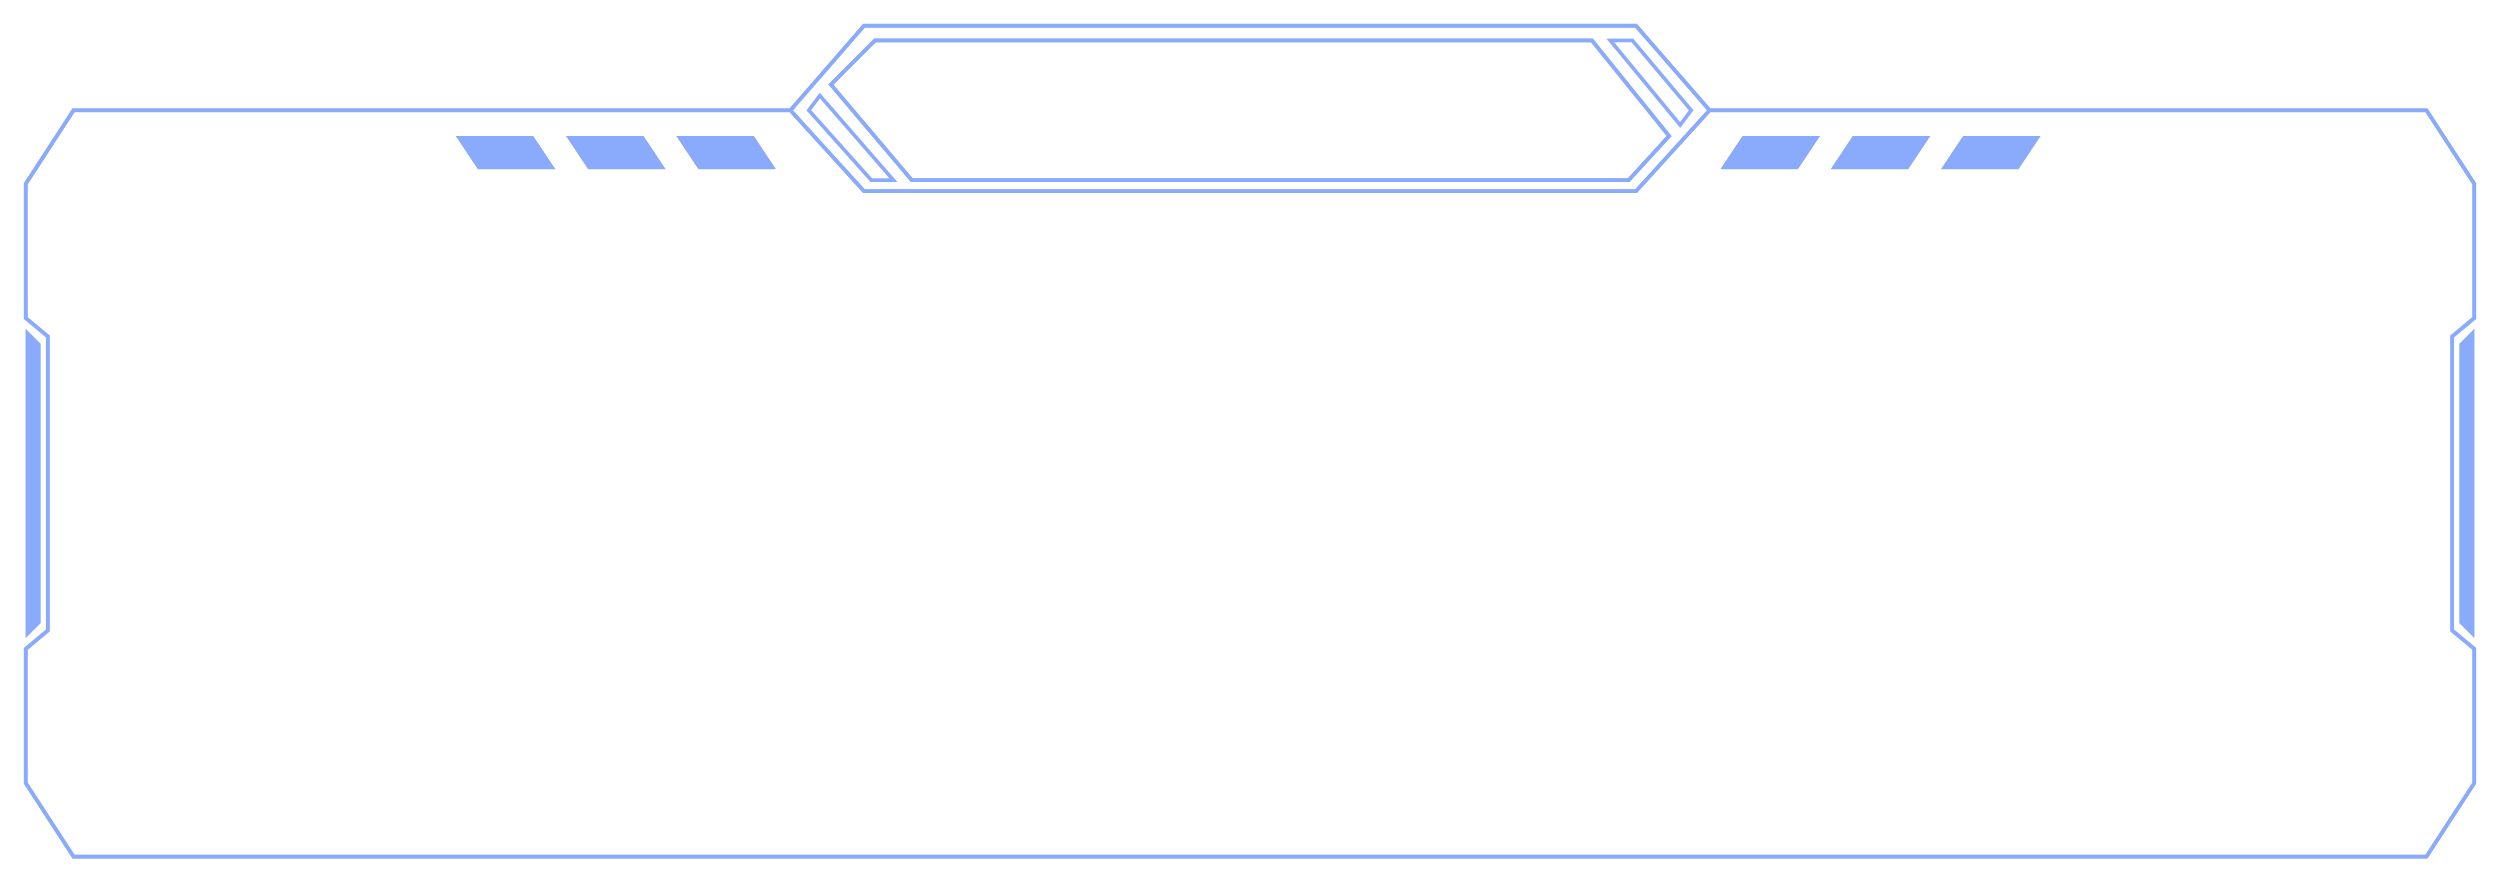
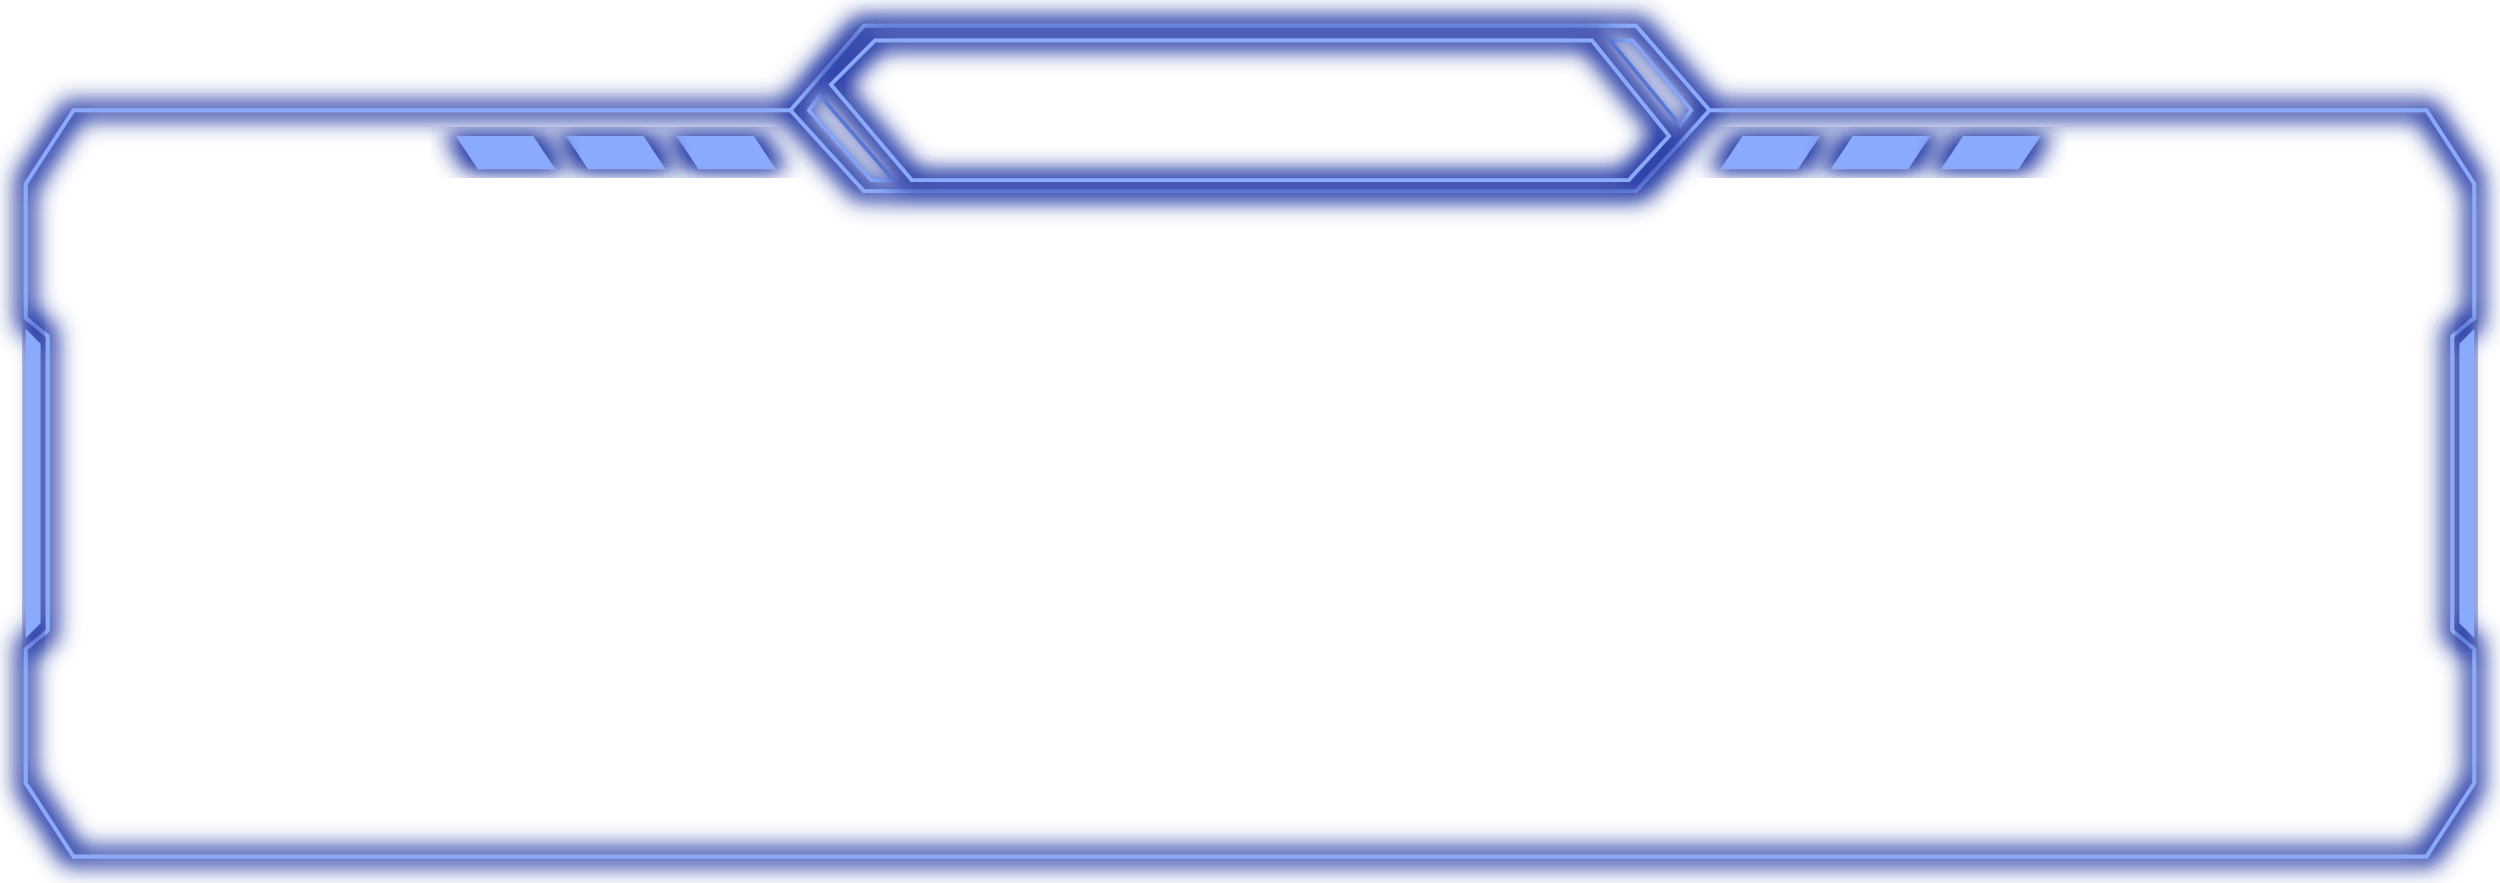
<svg xmlns="http://www.w3.org/2000/svg" x="0px" y="0px" width="680" height="240" viewBox="0 0 680 240" style="enable-background:new 0 0 680 240;" xml:space="preserve">
  <defs>
    <filter id="border-box-filterId" height="150%" width="150%" x="-25%" y="-25%">
+       <feMorphology operator="dilate" radius="2" in="SourceAlpha" result="thicken" />
+       <feGaussianBlur in="thicken" stdDeviation="3" result="blurred" />
+       <feFlood result="glowColor" flood-color="#1f33a2" />
+       <feComposite in="glowColor" in2="blurred" operator="in" result="softGlowColored" />
      <feMerge>
        <feMergeNode in="softGlowColored" />
        <feMergeNode in="SourceGraphic" />
      </feMerge>
    </filter>
  </defs>
  <polyline filter="url(#border-box-filterId)" points="     215, 30 20, 30 7, 50 7, 86.5 13, 91.5 13, 171.5 7, 176.5 7, 213 20, 233 660, 233 673, 213     673, 176.5 667, 171.5 667, 91.5 673, 86.5 673, 50 660, 30 465, 30 445, 7 235, 7 215, 30 235, 52 445, 52 465, 30" stroke="#8aaafb" fill="transparent">
  </polyline>
  <polygon fill="transparent" points="460, 30 444, 11 438, 11 457, 34" stroke="#8aaafb" />
  <polygon fill="transparent" points="220, 30 237, 49 243, 49 223, 26" stroke="#8aaafb" />
  <polygon fill="transparent" filter="url(#border-box-filterId)" points="454, 37 433, 11 238, 11 226, 23 248, 49 443, 49" stroke="#8aaafb">
  </polygon>
  <polygon filter="url(#border-box-filterId)" points="205, 37 184, 37 190, 46 211, 46" fill="#8aaafb" />
  <polygon filter="url(#border-box-filterId)" points="175, 37 154, 37 160, 46 181, 46" fill="#8aaafb" />
  <polygon filter="url(#border-box-filterId)" points="145, 37 124, 37 130, 46 151, 46" fill="#8aaafb" />
  <polygon filter="url(#border-box-filterId)" points="495, 37 474, 37 468, 46 489, 46" fill="#8aaafb" />
  <polygon filter="url(#border-box-filterId)" points="525, 37 504, 37 498, 46 519, 46" fill="#8aaafb" />
  <polygon filter="url(#border-box-filterId)" points="555, 37 534, 37 528, 46 549, 46" fill="#8aaafb" />
  <polygon filter="url(#border-box-filterId)" points="7, 89.5 11, 93.5 11, 169.5 7, 173.5" fill="#8aaafb" />
  <polygon filter="url(#border-box-filterId)" points="673, 89.5 669, 93.5 669, 169.5 673, 173.5" fill="#8aaafb" />
</svg>
